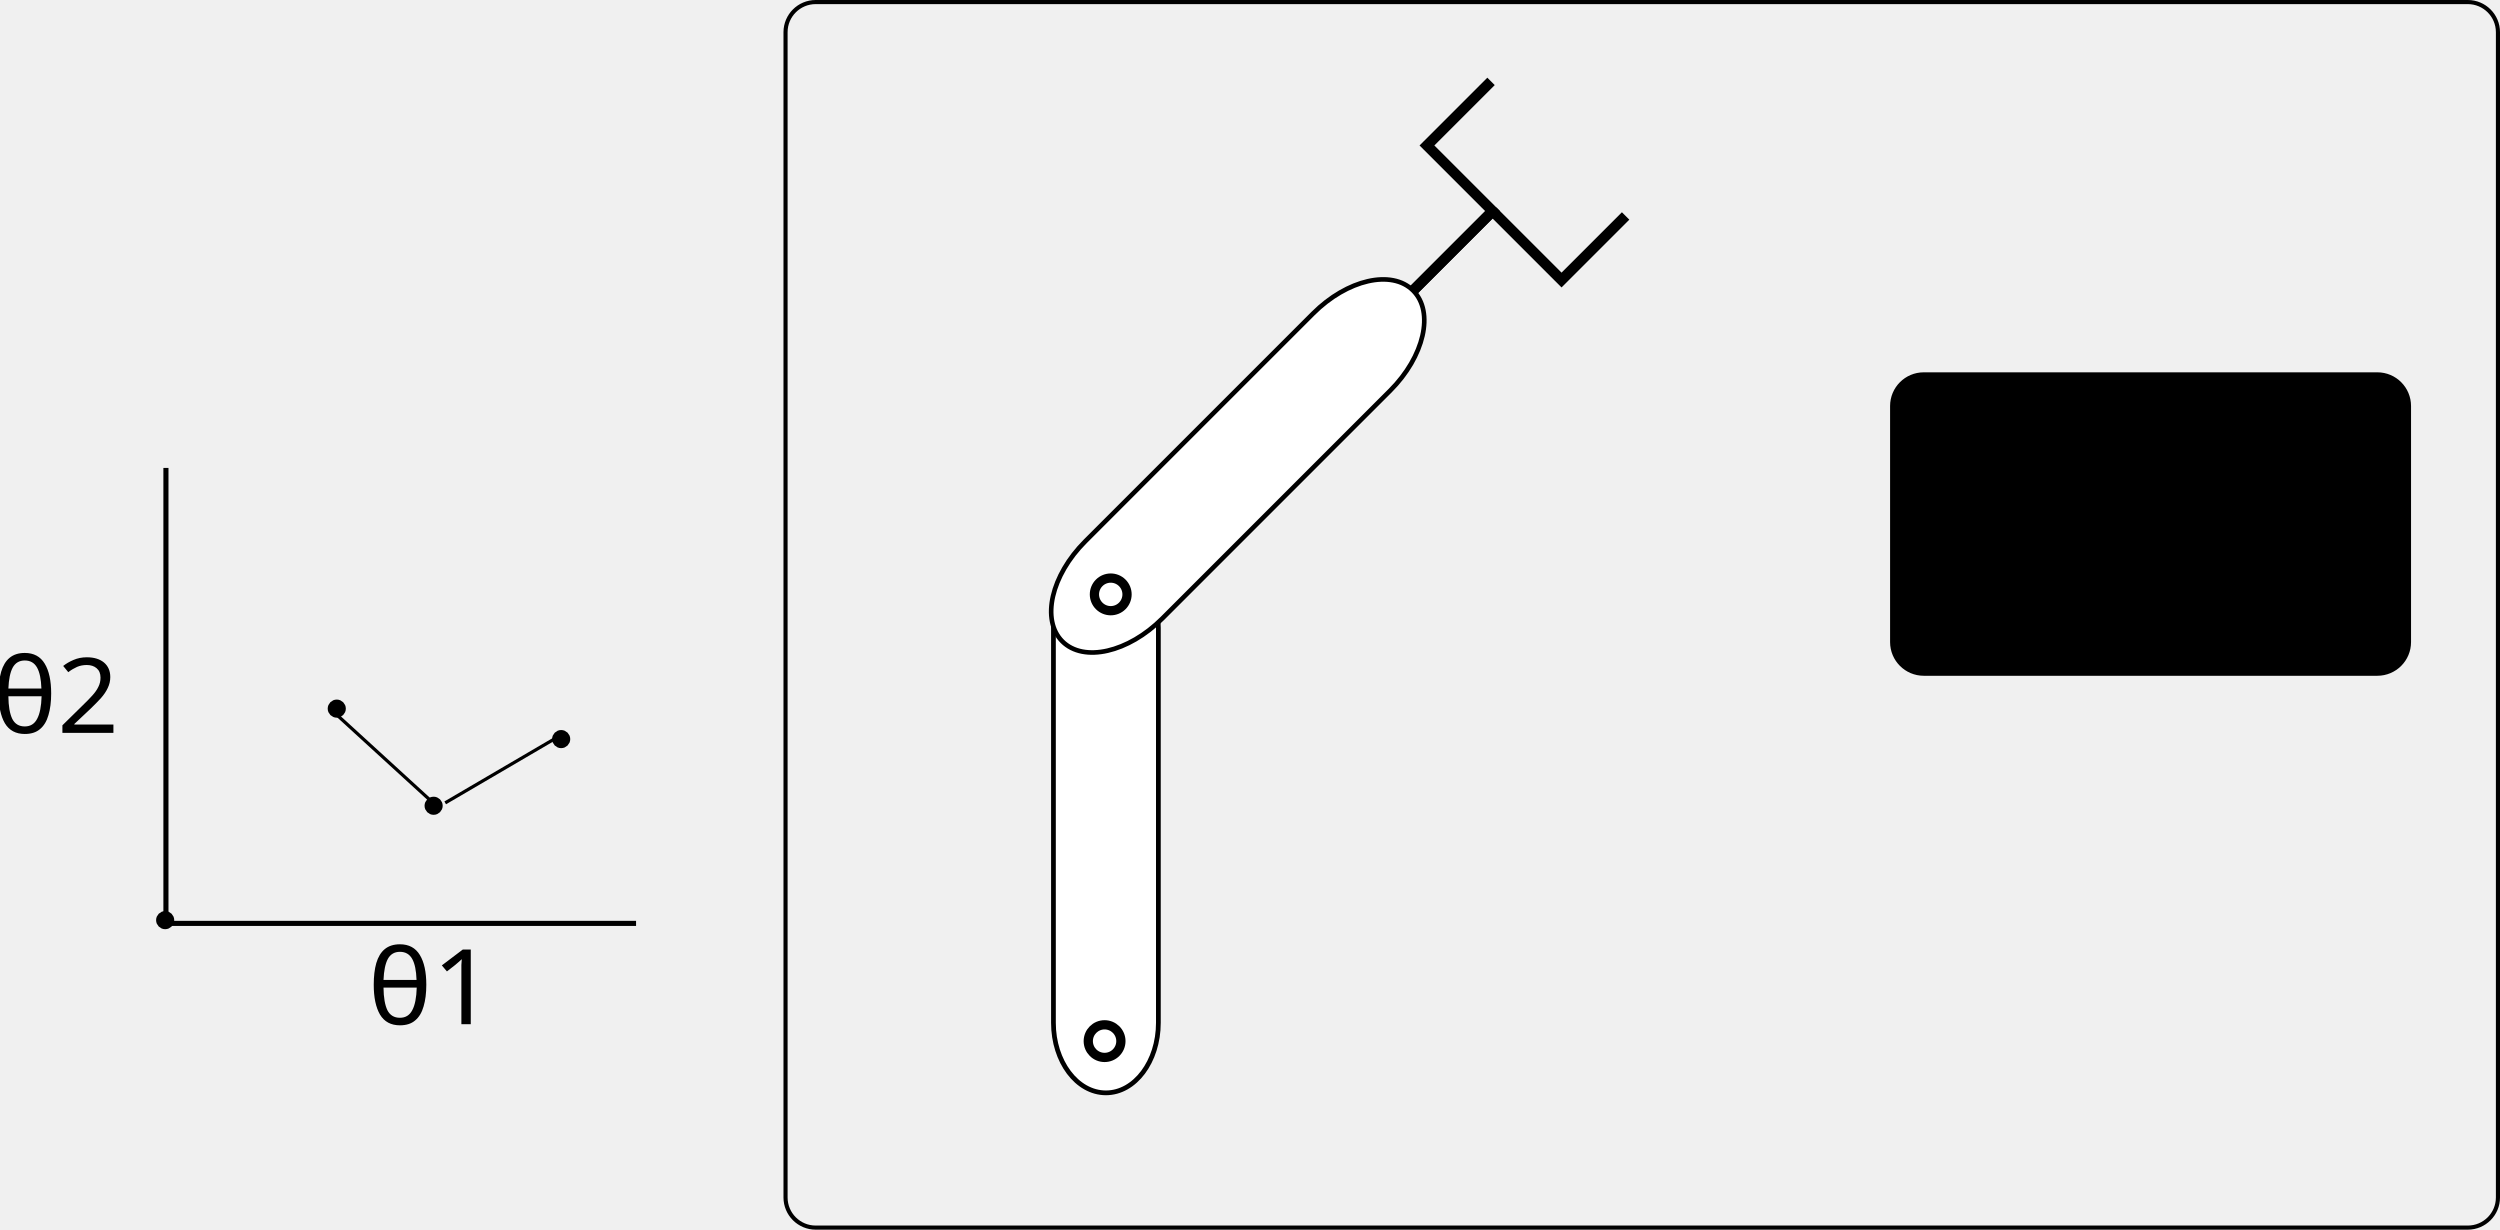
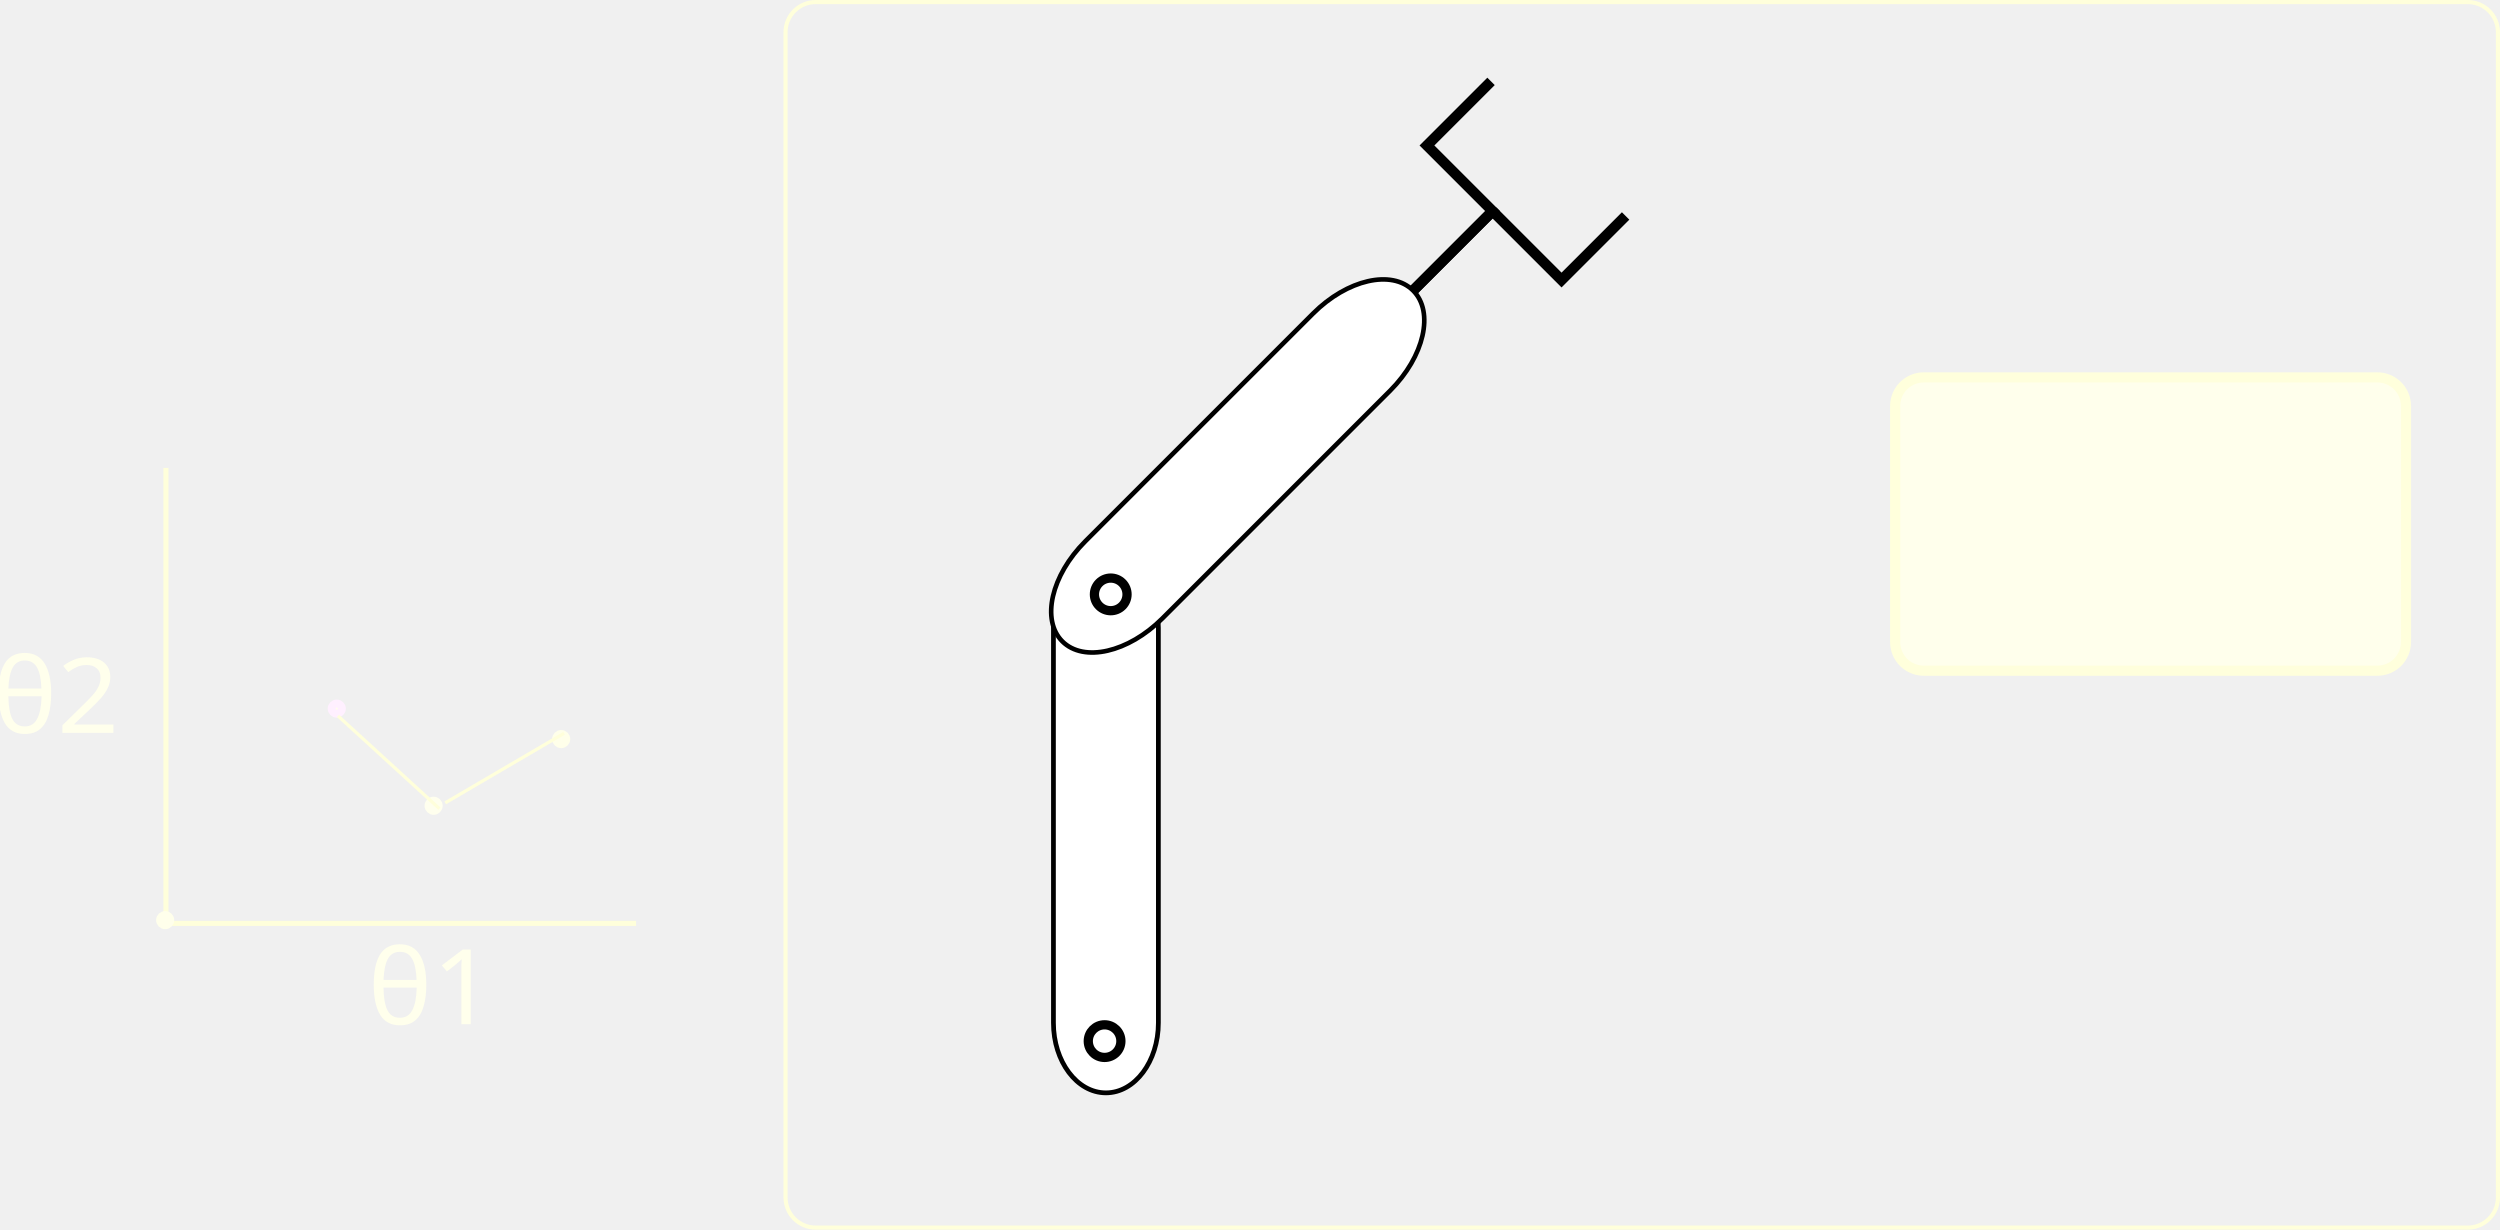
<svg xmlns="http://www.w3.org/2000/svg" width="203.561mm" height="100.125mm" viewBox="0 0 203.561 100.125" version="1.1" id="svg8">
  <defs id="defs2" />
  <g id="layer1" transform="translate(-1.986976,-77.96536)">
-     <path style="fill:none;stroke:#000000;stroke-width:0.415px;stroke-linecap:butt;stroke-linejoin:miter;stroke-opacity:1" d="M 53.778,153.152 H 15.498 v -37.086" id="path4563" />
-     <circle style="fill:#000000;fill-opacity:1;stroke:#000000;stroke-width:0.826;stroke-linecap:round;stroke-miterlimit:4;stroke-dasharray:none;stroke-opacity:1" id="path4565" cx="15.435" cy="152.887" r="0.325" />
-     <rect style="fill:#000000;fill-opacity:1;stroke:#000000;stroke-width:0.826;stroke-linecap:round;stroke-miterlimit:4;stroke-dasharray:none;stroke-opacity:1" id="rect4567" width="41.593" height="23.883" x="156.299" y="108.694" ry="2.331" />
-     <rect style="fill:none;fill-opacity:1;stroke:#000000;stroke-width:0.335;stroke-linecap:round;stroke-miterlimit:4;stroke-dasharray:none;stroke-opacity:1" id="rect4569" width="139.432" height="99.79" x="65.949" y="78.133" ry="2.455" />
+     <path style="fill:none;stroke:#ffffdb;stroke-width:0.415px;stroke-linecap:butt;stroke-linejoin:miter;stroke-opacity:1" d="M 53.778,153.152 H 15.498 v -37.086" id="path4563" />
+     <circle style="fill:#ffffec;fill-opacity:1;stroke:#ffffeb;stroke-width:0.826;stroke-linecap:round;stroke-miterlimit:4;stroke-dasharray:none;stroke-opacity:1" id="path4565" cx="15.435" cy="152.887" r="0.325" />
+     <rect style="fill:#ffffec;fill-opacity:1;stroke:#ffffdc;stroke-width:0.826;stroke-linecap:round;stroke-miterlimit:4;stroke-dasharray:none;stroke-opacity:1" id="rect4567" width="41.593" height="23.883" x="156.299" y="108.694" ry="2.331" />
+     <rect style="fill:none;fill-opacity:1;stroke:#ffffdb;stroke-width:0.335;stroke-linecap:round;stroke-miterlimit:4;stroke-dasharray:none;stroke-opacity:1" id="rect4569" width="139.432" height="99.79" x="65.949" y="78.133" ry="2.455" />
    <ellipse ry="1.328" rx="1.328" cy="161.31" cx="92.561" id="ellipse4599" style="fill:#ffffff;fill-opacity:1;stroke:#000000;stroke-width:0.753;stroke-linecap:round;stroke-miterlimit:4;stroke-dasharray:none;stroke-opacity:1" />
    <text xml:space="preserve" style="font-style:normal;font-weight:normal;font-size:10.583px;line-height:1.25;font-family:sans-serif;letter-spacing:0px;word-spacing:0px;fill:#000000;fill-opacity:1;stroke:none;stroke-width:0.265" x="10.723" y="109.344" id="text4603">
      <tspan id="tspan4601" x="10.723" y="118.708" style="stroke-width:0.265" />
    </text>
    <g id="g4611">
      <text id="text4607" y="109.182" x="10.236" style="font-style:normal;font-weight:normal;font-size:10.583px;line-height:1.25;font-family:sans-serif;letter-spacing:0px;word-spacing:0px;fill:#000000;fill-opacity:1;stroke:none;stroke-width:0.265" xml:space="preserve">
        <tspan style="stroke-width:0.265" y="118.545" x="10.236" id="tspan4605" />
      </text>
    </g>
-     <text xml:space="preserve" style="font-style:normal;font-weight:normal;font-size:8.653px;line-height:1.25;font-family:sans-serif;letter-spacing:0px;word-spacing:0px;fill:#000000;fill-opacity:1;stroke:none;stroke-width:0.216" x="31.368" y="164.312" id="text4615" transform="scale(1.018303,0.9820258)">
-       <tspan id="tspan4613" x="31.368" y="164.312" style="stroke-width:0.216">θ1</tspan>
+     <text xml:space="preserve" style="font-style:normal;font-weight:normal;font-size:8.653px;line-height:1.25;font-family:sans-serif;letter-spacing:0px;word-spacing:0px;fill:#ffffec;fill-opacity:1;stroke:none;stroke-width:0.216;" x="31.368" y="164.312" id="text4615" transform="scale(1.018303,0.9820258)">
+       <tspan id="tspan4613" x="31.368" y="164.312" style="stroke-width:0.216;fill:#ffffec;fill-opacity:1;">θ1</tspan>
    </text>
-     <text transform="scale(1.018303,0.9820258)" id="text4631" y="140.157" x="1.372" style="font-style:normal;font-weight:normal;font-size:8.653px;line-height:1.25;font-family:sans-serif;letter-spacing:0px;word-spacing:0px;fill:#000000;fill-opacity:1;stroke:none;stroke-width:0.216" xml:space="preserve">
-       <tspan style="stroke-width:0.216" y="140.157" x="1.372" id="tspan4629">θ2</tspan>
+     <text transform="scale(1.018303,0.9820258)" id="text4631" y="140.157" x="1.372" style="font-style:normal;font-weight:normal;font-size:8.653px;line-height:1.25;font-family:sans-serif;letter-spacing:0px;word-spacing:0px;fill:#ffffec;fill-opacity:1;stroke:none;stroke-width:0.216;" xml:space="preserve">
+       <tspan style="stroke-width:0.216;fill:#ffffec;fill-opacity:1;" y="140.157" x="1.372" id="tspan4629">θ2</tspan>
    </text>
-     <circle r="0.325" cy="135.665" cx="29.408" id="circle4685" style="fill:#000000;fill-opacity:1;stroke:#000000;stroke-width:0.826;stroke-linecap:round;stroke-miterlimit:4;stroke-dasharray:none;stroke-opacity:1" />
+     <circle r="0.325" cy="135.665" cx="29.408" id="circle4685" style="fill:#ffffec;fill-opacity:1;stroke:#fff0ff;stroke-width:0.826;stroke-linecap:round;stroke-miterlimit:4;stroke-dasharray:none;stroke-opacity:1" />
    <g id="g4782" transform="rotate(-45,110.5502,151.1927)">
      <rect style="fill:#ffffff;fill-opacity:1;stroke:#000000;stroke-width:0.386;stroke-linecap:round;stroke-miterlimit:4;stroke-dasharray:none;stroke-opacity:1" id="rect4743" width="8.544" height="43.57" x="162.293" y="0.926" ry="5.7" transform="rotate(45)" />
      <ellipse ry="1.328" rx="1.328" cy="166.457" cx="-40.284" id="ellipse4771" style="fill:#ffffff;fill-opacity:1;stroke:#000000;stroke-width:0.753;stroke-linecap:round;stroke-miterlimit:4;stroke-dasharray:none;stroke-opacity:1" transform="rotate(-45)" />
    </g>
    <g id="g4778" transform="translate(-22.75469,6.139488)">
      <path style="fill:#ffffff;fill-opacity:1;stroke:#000000;stroke-width:0.376;stroke-linecap:round;stroke-miterlimit:4;stroke-dasharray:none;stroke-opacity:1" d="m 139.805,95.485 c 1.739,1.739 0.906,5.372 -1.868,8.146 l -18.55,18.55 c -2.774,2.774 -6.407,3.607 -8.146,1.868 -1.739,-1.739 -0.906,-5.372 1.868,-8.146 l 18.55,-18.55 c 2.774,-2.774 6.407,-3.607 8.146,-1.868 z" id="path4745" />
      <path style="fill:none;fill-opacity:1;stroke:#000000;stroke-width:0.853;stroke-linecap:butt;stroke-linejoin:miter;stroke-miterlimit:4;stroke-dasharray:none;stroke-opacity:1" d="m 139.805,95.485 6.47,-6.47 -5.345,-5.345 5.218,-5.218" id="path4747" />
      <path style="fill:none;fill-opacity:1;stroke:#000000;stroke-width:0.853;stroke-linecap:butt;stroke-linejoin:miter;stroke-miterlimit:4;stroke-dasharray:none;stroke-opacity:1" d="m 146.276,89.015 -6.47,6.47 z" id="path4749" />
      <path style="fill:none;fill-opacity:1;stroke:#000000;stroke-width:0.853;stroke-linecap:butt;stroke-linejoin:miter;stroke-miterlimit:4;stroke-dasharray:none;stroke-opacity:1" d="m 146.276,89.015 5.613,5.613 5.218,-5.218" id="path4751" />
      <ellipse transform="rotate(-45)" style="fill:#ffffff;fill-opacity:1;stroke:#000000;stroke-width:0.753;stroke-linecap:round;stroke-miterlimit:4;stroke-dasharray:none;stroke-opacity:1" id="ellipse4753" cx="-3.565" cy="166.457" rx="1.328" ry="1.328" />
    </g>
-     <circle r="0.325" cy="143.574" cx="37.294" id="circle4685-3" style="fill:#000000;fill-opacity:1;stroke:#000000;stroke-width:0.826;stroke-linecap:round;stroke-miterlimit:4;stroke-dasharray:none;stroke-opacity:1" />
-     <circle style="fill:#000000;fill-opacity:1;stroke:#000000;stroke-width:0.826;stroke-linecap:round;stroke-miterlimit:4;stroke-dasharray:none;stroke-opacity:1" id="circle4819" cx="47.68" cy="138.145" r="0.325" />
-     <path style="fill:none;stroke:#000000;stroke-width:0.265px;stroke-linecap:butt;stroke-linejoin:miter;stroke-opacity:1" d="m 29.505,136.256 8.261,7.553" id="path4821" />
-     <path style="fill:none;stroke:#000000;stroke-width:0.265px;stroke-linecap:butt;stroke-linejoin:miter;stroke-opacity:1" d="m 47.916,137.673 -9.678,5.665" id="path4823" />
+     <circle r="0.325" cy="143.574" cx="37.294" id="circle4685-3" style="fill:#ffffec;fill-opacity:1;stroke:#ffffee;stroke-width:0.826;stroke-linecap:round;stroke-miterlimit:4;stroke-dasharray:none;stroke-opacity:1" />
+     <circle style="fill:#ffffec;fill-opacity:1;stroke:#ffffea;stroke-width:0.826;stroke-linecap:round;stroke-miterlimit:4;stroke-dasharray:none;stroke-opacity:1" id="circle4819" cx="47.68" cy="138.145" r="0.325" />
+     <path style="fill:none;stroke:#ffffdb;stroke-width:0.265px;stroke-linecap:butt;stroke-linejoin:miter;stroke-opacity:1" d="m 29.505,136.256 8.261,7.553" id="path4821" />
+     <path style="fill:none;stroke:#ffffdb;stroke-width:0.265px;stroke-linecap:butt;stroke-linejoin:miter;stroke-opacity:1" d="m 47.916,137.673 -9.678,5.665" id="path4823" />
  </g>
</svg>
